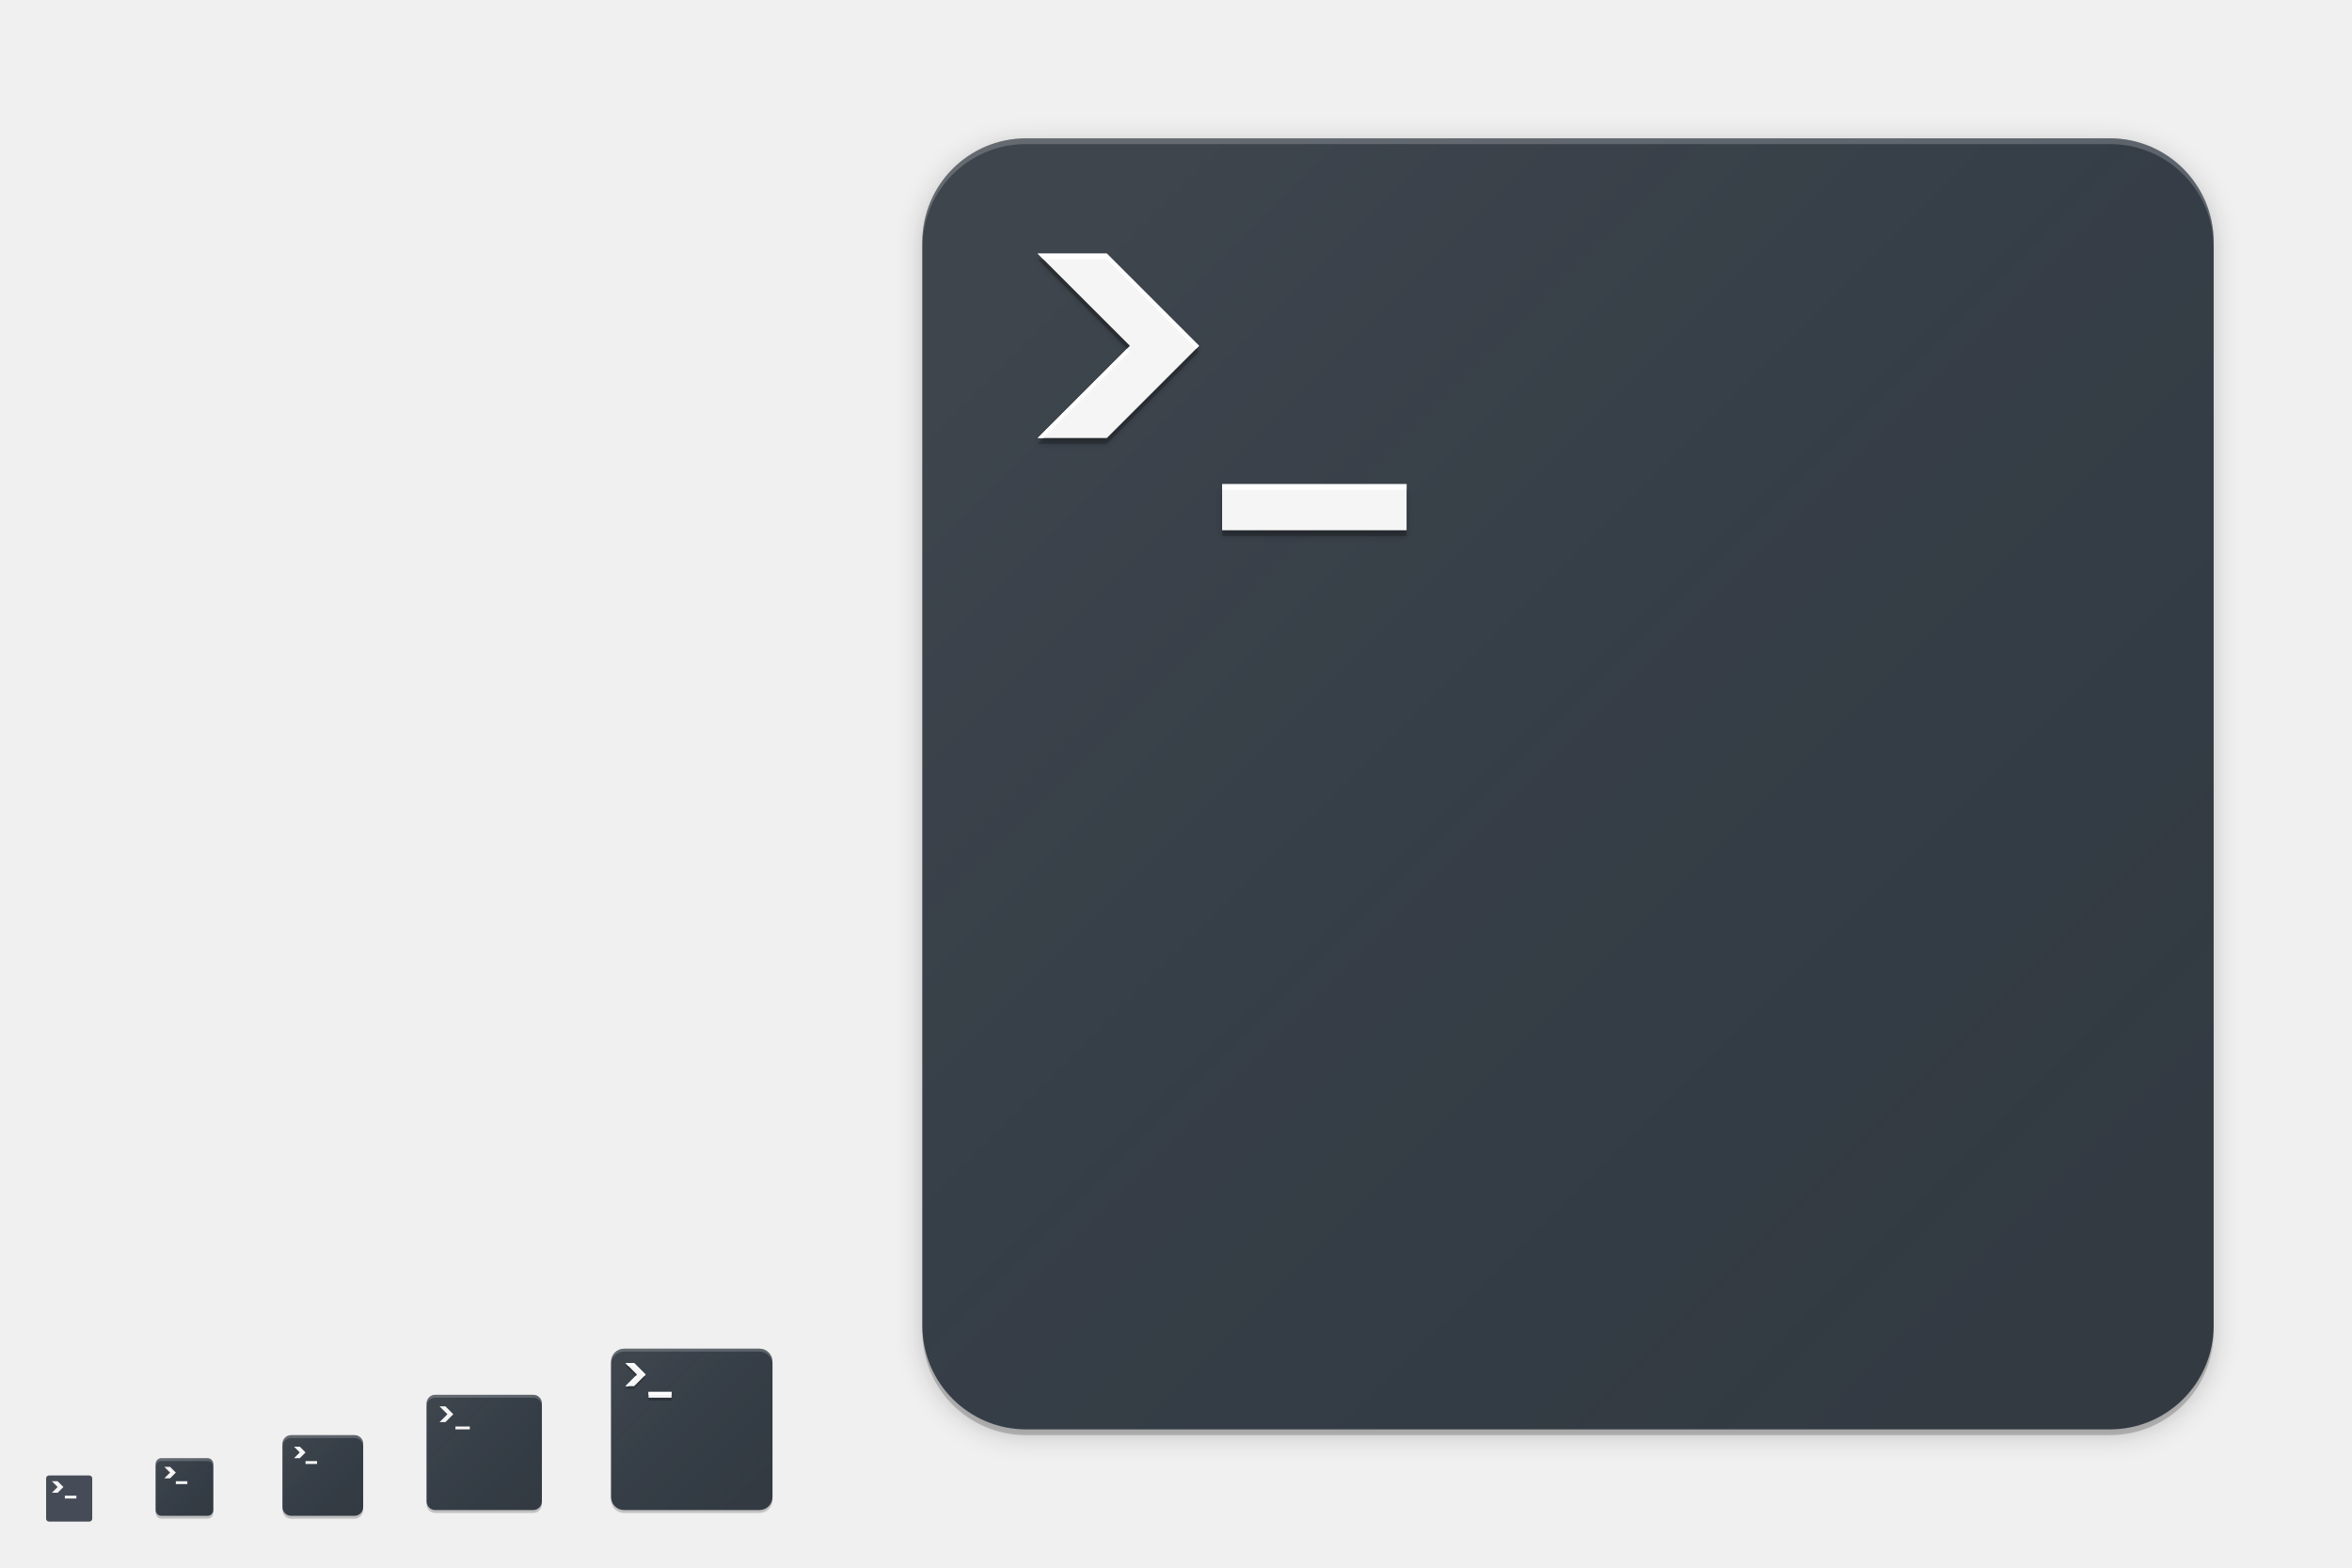
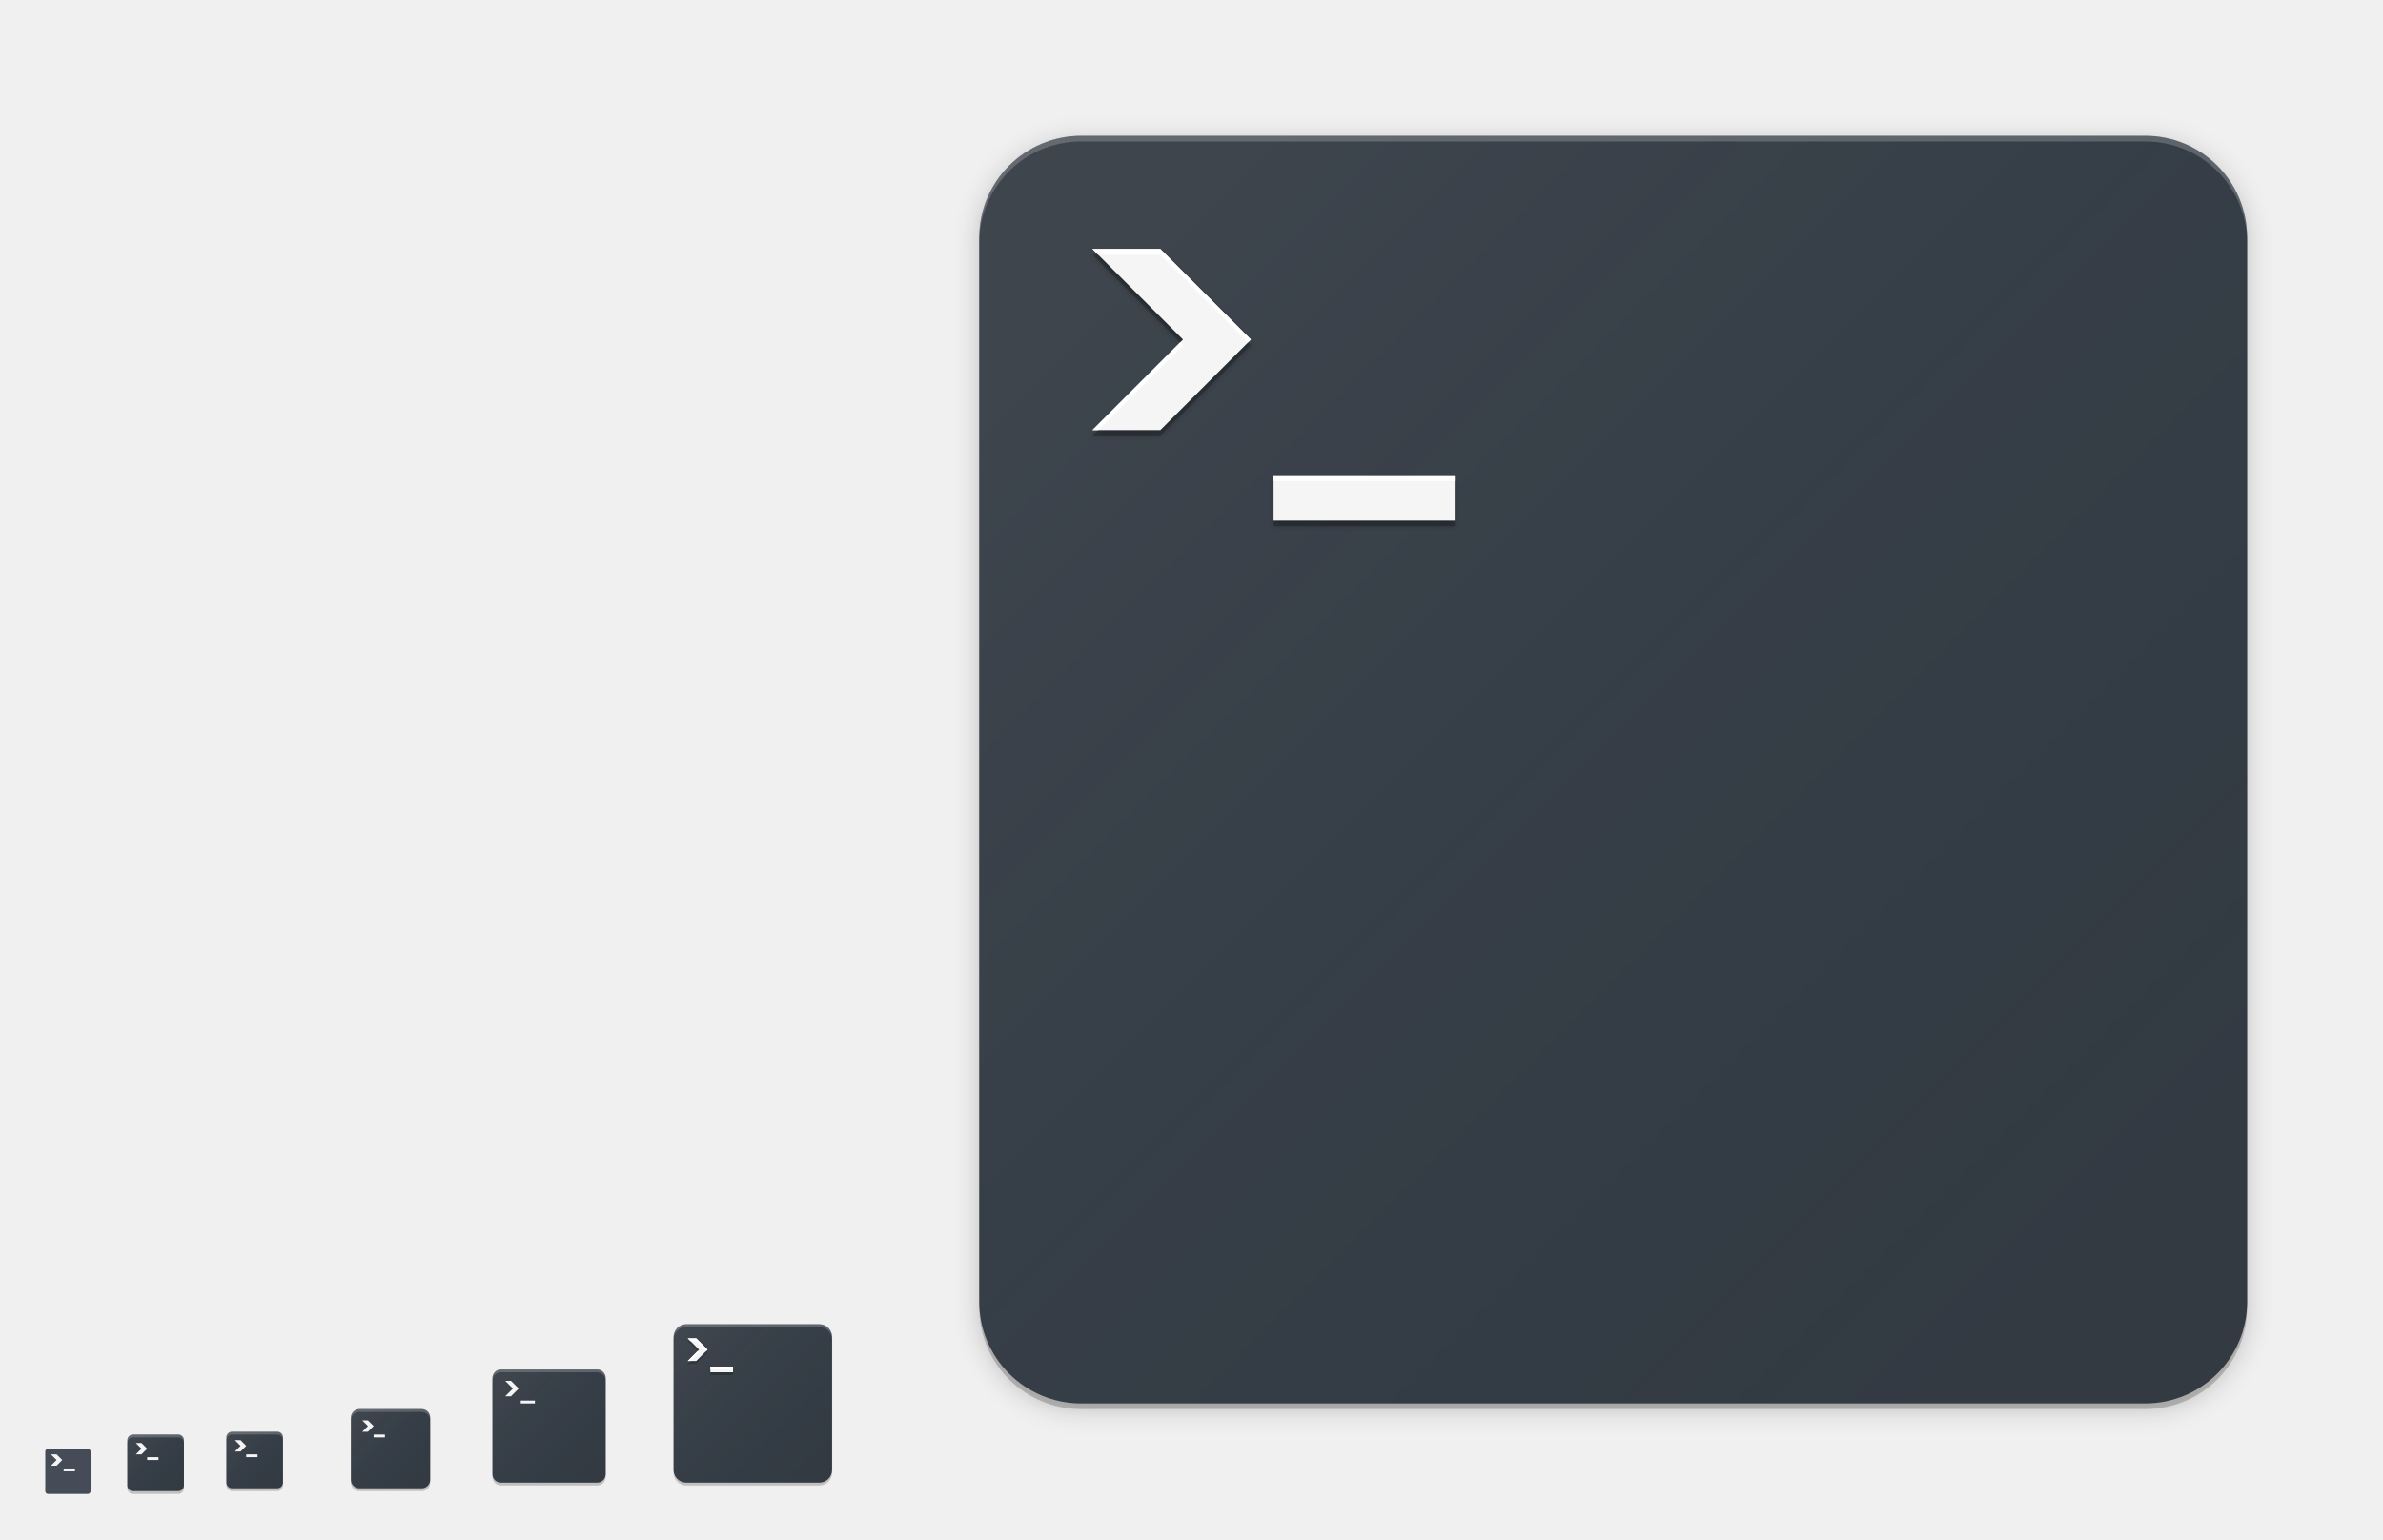
- <svg xmlns="http://www.w3.org/2000/svg" xmlns:xlink="http://www.w3.org/1999/xlink" width="816" height="544" viewBox="0 0 816 544" version="1.1" id="svg1087">
+ <svg xmlns="http://www.w3.org/2000/svg" xmlns:xlink="http://www.w3.org/1999/xlink" width="842" height="544" viewBox="0 0 842 544" version="1.1" id="svg1087">
  <defs id="defs1081">
    <linearGradient id="linearGradient4540">
      <stop id="stop4536" offset="0" style="stop-color:#ffffff;stop-opacity:0.055" />
      <stop id="stop4538" offset="1" style="stop-color:#177ed5;stop-opacity:0;" />
    </linearGradient>
    <linearGradient id="linearGradient4534">
      <stop id="stop4530" offset="0" style="stop-color:#ffffff;stop-opacity:0.055" />
      <stop id="stop4532" offset="1" style="stop-color:#177ed5;stop-opacity:0;" />
    </linearGradient>
    <filter style="color-interpolation-filters:sRGB" id="filter5087" x="-0.048" width="1.096" y="-0.048" height="1.096">
      <feGaussianBlur stdDeviation="0.8" id="feGaussianBlur5089" />
    </filter>
-     <linearGradient xlink:href="#linearGradient4534" id="linearGradient4347" gradientUnits="userSpaceOnUse" gradientTransform="matrix(0.4782584,0,0,0.4782607,52.5218,24.1749)" x1="7" y1="1011.362" x2="41" y2="1045.362" />
+     <linearGradient xlink:href="#linearGradient4534" id="linearGradient4347" gradientUnits="userSpaceOnUse" gradientTransform="matrix(0.4782584,0,0,0.4782607,78.5218,24.1749)" x1="7" y1="1011.362" x2="41" y2="1045.362" />
    <linearGradient id="linearGradient4165">
      <stop style="stop-color:#ffffff;stop-opacity:0.055" offset="0" id="stop4167" />
      <stop style="stop-color:#177ed5;stop-opacity:0;" offset="1" id="stop4169" />
    </linearGradient>
-     <linearGradient xlink:href="#linearGradient4540" id="linearGradient4435" gradientUnits="userSpaceOnUse" gradientTransform="matrix(0.6521704,0,0,0.6521733,96.3479,-158.6702)" x1="7" y1="1011.362" x2="41" y2="1045.362" />
-     <linearGradient xlink:href="#linearGradient4165" id="linearGradient4171-1-0" x1="7" y1="1011.362" x2="41" y2="1045.362" gradientUnits="userSpaceOnUse" gradientTransform="matrix(0.9565217,0,0,0.9565217,145.0435,-479.6505)" />
-     <linearGradient xlink:href="#linearGradient4165-3" id="linearGradient4449-0" gradientUnits="userSpaceOnUse" gradientTransform="matrix(10.43473,0,0,10.43477,293.5652,-10458.721)" x1="7" y1="1011.362" x2="41" y2="1045.362" />
+     <linearGradient xlink:href="#linearGradient4540" id="linearGradient4435" gradientUnits="userSpaceOnUse" gradientTransform="matrix(0.6521704,0,0,0.6521733,122.3479,-158.6702)" x1="7" y1="1011.362" x2="41" y2="1045.362" />
+     <linearGradient xlink:href="#linearGradient4165" id="linearGradient4171-1-0" x1="7" y1="1011.362" x2="41" y2="1045.362" gradientUnits="userSpaceOnUse" gradientTransform="matrix(0.9565217,0,0,0.9565217,171.0435,-479.6505)" />
+     <linearGradient xlink:href="#linearGradient4165-3" id="linearGradient4449-0" gradientUnits="userSpaceOnUse" gradientTransform="matrix(10.43473,0,0,10.43477,319.5652,-10458.721)" x1="7" y1="1011.362" x2="41" y2="1045.362" />
    <linearGradient id="linearGradient4165-3">
      <stop style="stop-color:#ffffff;stop-opacity:0.055" offset="0" id="stop4167-6" />
      <stop style="stop-color:#177ed5;stop-opacity:0;" offset="1" id="stop4169-7" />
    </linearGradient>
-     <linearGradient xlink:href="#linearGradient4165-3" id="linearGradient4535" gradientUnits="userSpaceOnUse" gradientTransform="matrix(1.304341,0,0,1.304347,208.6957,-845.3401)" x1="7" y1="1011.362" x2="41" y2="1045.362" />
+     <linearGradient xlink:href="#linearGradient4165-3" id="linearGradient4535" gradientUnits="userSpaceOnUse" gradientTransform="matrix(1.304341,0,0,1.304347,234.6957,-845.3401)" x1="7" y1="1011.362" x2="41" y2="1045.362" />
    <filter style="color-interpolation-filters:sRGB" id="filter4553" x="-0.012" width="1.024" y="-0.012" height="1.024">
      <feGaussianBlur stdDeviation="0.2" id="feGaussianBlur4555" />
    </filter>
    <filter style="color-interpolation-filters:sRGB" id="filter4559" x="-0.012" width="1.024" y="-0.012" height="1.024">
      <feGaussianBlur stdDeviation="0.28" id="feGaussianBlur4561" />
    </filter>
    <filter style="color-interpolation-filters:sRGB" id="filter4573" x="-0.024" width="1.048" y="-0.024" height="1.048">
      <feGaussianBlur stdDeviation="4.48" id="feGaussianBlur4575" />
    </filter>
    <filter style="color-interpolation-filters:sRGB" id="filter4714" x="-0.021" width="1.042" y="-0.028" height="1.056">
      <feGaussianBlur stdDeviation="1.12" id="feGaussianBlur4716" />
    </filter>
+     <linearGradient xlink:href="#linearGradient4534" id="linearGradient4572" gradientUnits="userSpaceOnUse" gradientTransform="matrix(0.4782584,0,0,0.4782607,43.5218,25.1749)" x1="7" y1="1011.362" x2="41" y2="1045.362" />
  </defs>
  <g id="layer1" transform="translate(0,-153.0667)" style="display:none">
-     <rect style="display:inline;overflow:visible;visibility:visible;fill:#fefefe;fill-opacity:1;fill-rule:nonzero;stroke:none;stroke-width:2;marker:none;enable-background:accumulate" id="rect3951" width="512" height="512" x="-800" y="169.067" transform="scale(-1,1)" />
+     <rect style="display:inline;overflow:visible;visibility:visible;fill:#fefefe;fill-opacity:1;fill-rule:nonzero;stroke:none;stroke-width:2;marker:none;enable-background:accumulate" id="rect3951" width="512" height="512" x="-826" y="169.067" transform="scale(-1,1)" />
    <text y="733.323" xml:space="preserve" x="15.007" style="font-style:normal;font-variant:normal;font-weight:normal;font-stretch:normal;line-height:0%;font-family:'DejaVu Sans';-inkscape-font-specification:'DejaVu Sans';display:inline;fill:#000000;fill-opacity:1;stroke:none;enable-background:new" id="context">
      <tspan style="font-style:normal;font-variant:normal;font-weight:normal;font-stretch:normal;font-size:18px;line-height:1.25;font-family:'DejaVu Sans';-inkscape-font-specification:'DejaVu Sans'" y="733.323" x="15.007" id="tspan3933">apps</tspan>
    </text>
    <text y="733.323" xml:space="preserve" x="142.488" style="font-style:normal;font-variant:normal;font-weight:bold;font-stretch:normal;line-height:0%;font-family:'DejaVu Sans';-inkscape-font-specification:'DejaVu Sans Bold';text-align:start;writing-mode:lr-tb;text-anchor:start;display:inline;fill:#000000;fill-opacity:1;stroke:none;enable-background:new" id="icon-name">
      <tspan style="font-style:normal;font-variant:normal;font-weight:bold;font-stretch:normal;font-size:18px;line-height:1.25;font-family:'DejaVu Sans';-inkscape-font-specification:'DejaVu Sans Bold'" y="733.323" x="142.488" id="tspan3937">utilities-terminal</tspan>
    </text>
    <rect style="display:inline;overflow:visible;visibility:visible;fill:#fefefe;fill-opacity:1;fill-rule:nonzero;stroke:none;stroke-width:2;marker:none;enable-background:accumulate" id="rect16x16" width="16" height="16" x="-32" y="665.067" transform="scale(-1,1)" />
-     <rect style="display:inline;overflow:visible;visibility:visible;fill:#fefefe;fill-opacity:1;fill-rule:nonzero;stroke:none;stroke-width:2;marker:none;enable-background:accumulate" id="rect24x24" width="24" height="24" x="-76" y="657.067" transform="scale(-1,1)" />
-     <rect style="display:inline;overflow:visible;visibility:visible;fill:#fefefe;fill-opacity:1;fill-rule:nonzero;stroke:none;stroke-width:2;marker:none;enable-background:accumulate" id="rect32x32" width="32" height="32" x="-128" y="649.067" transform="scale(-1,1)" />
-     <rect y="633.067" x="-192" height="48" width="48" id="rect48x48" style="display:inline;overflow:visible;visibility:visible;fill:#fefefe;fill-opacity:1;fill-rule:nonzero;stroke:none;stroke-width:2;marker:none;enable-background:accumulate" transform="scale(-1,1)" />
-     <rect transform="scale(-1,1)" y="617.067" x="-272" height="64" width="64" id="rect4524" style="display:inline;overflow:visible;visibility:visible;fill:#fefefe;fill-opacity:1;fill-rule:nonzero;stroke:none;stroke-width:0.25;marker:none;enable-background:accumulate" />
+     <rect style="display:inline;overflow:visible;visibility:visible;fill:#fefefe;fill-opacity:1;fill-rule:nonzero;stroke:none;stroke-width:2;marker:none;enable-background:accumulate" id="rect24x24" width="24" height="24" x="-102" y="657.067" transform="scale(-1,1)" />
+     <rect style="display:inline;overflow:visible;visibility:visible;fill:#fefefe;fill-opacity:1;fill-rule:nonzero;stroke:none;stroke-width:2;marker:none;enable-background:accumulate" id="rect32x32" width="32" height="32" x="-154" y="649.067" transform="scale(-1,1)" />
+     <rect y="633.067" x="-218" height="48" width="48" id="rect48x48" style="display:inline;overflow:visible;visibility:visible;fill:#fefefe;fill-opacity:1;fill-rule:nonzero;stroke:none;stroke-width:2;marker:none;enable-background:accumulate" transform="scale(-1,1)" />
+     <rect transform="scale(-1,1)" y="617.067" x="-298" height="64" width="64" id="rect4524" style="display:inline;overflow:visible;visibility:visible;fill:#fefefe;fill-opacity:1;fill-rule:nonzero;stroke:none;stroke-width:0.25;marker:none;enable-background:accumulate" />
+     <rect transform="scale(-1,1)" y="659.067" x="-66" height="22" width="22" id="rect4560" style="display:inline;overflow:visible;visibility:visible;fill:#fefefe;fill-opacity:1;fill-rule:nonzero;stroke:none;stroke-width:1.833;marker:none;enable-background:accumulate" />
  </g>
  <g id="layer2" style="display:inline">
-     <path id="path4551" d="m 151,485 c -1.662,0 -3,1.338 -3,3 v 7.92 18.191 V 522 c 0,1.662 1.338,3 3,3 h 7.92 18.18 H 185 c 1.662,0 3,-1.338 3,-3 V 514.078 495.893 488 c 0,-1.662 -1.338,-3 -3,-3 h -7.92 -18.18 z" style="display:inline;fill:#000000;fill-opacity:0.2;stroke:none;stroke-width:2;stroke-linecap:round;stroke-linejoin:round;stroke-miterlimit:4;stroke-dasharray:none;stroke-opacity:1;enable-background:new;filter:url(#filter4553)" />
-     <path id="path5069" d="m 143,485 c -1.665,0 -3,1.291 -3,3 v 17 17 c 0,1.862 1.342,3 3,3 h 17 17 c 1.738,0 3,-1.277 3,-3 v -17 -17 c 0,-1.694 -1.291,-3 -3,-3 h -17 z" style="display:inline;fill:none;fill-opacity:0.5;stroke:none;stroke-width:2;stroke-linecap:round;stroke-linejoin:round;stroke-miterlimit:4;stroke-dasharray:none;stroke-opacity:1;filter:url(#filter5087);enable-background:new" />
-     <path style="display:inline;fill:none;fill-opacity:0.5;stroke:none;stroke-width:2;stroke-linecap:round;stroke-linejoin:round;stroke-miterlimit:4;stroke-dasharray:none;stroke-opacity:1;filter:url(#filter5087);enable-background:new" d="m 143,485 c -1.665,0 -3,1.291 -3,3 v 17 17 c 0,1.862 1.342,3 3,3 h 17 17 c 1.738,0 3,-1.277 3,-3 v -17 -17 c 0,-1.694 -1.291,-3 -3,-3 h -17 z" id="path4506" />
-     <path id="path4543" d="m 56,507 c -1.108,0 -2,0.892 -2,2 v 3.461 9.094 V 525 c 0,1.108 0.892,2 2,2 H 59.461 68.551 72 c 1.108,0 2,-0.892 2,-2 V 521.539 512.445 509 c 0,-1.108 -0.892,-2 -2,-2 h -3.461 -9.09 z" style="display:inline;fill:#000000;fill-opacity:0.2;stroke:none;stroke-width:2;stroke-linecap:round;stroke-linejoin:round;stroke-miterlimit:4;stroke-dasharray:none;stroke-opacity:1;enable-background:new" />
-     <rect ry="2" rx="2" y="-74" x="-526" height="20" width="20" id="rect4243" style="display:inline;fill:#333a42;fill-opacity:1;stroke:none;enable-background:new" transform="matrix(0,-1,-1,0,0,0)" />
-     <rect transform="matrix(0,-1,-1,0,0,0)" style="display:inline;fill:#333a42;fill-opacity:1;stroke:none;enable-background:new" id="rect4203" width="40" height="40" x="-524" y="-188" rx="3" ry="3" />
-     <path id="path4547" d="m 101,499 c -1.662,0 -3,1.338 -3,3 v 5.662 10.676 V 524 c 0,1.662 1.338,3 3,3 h 5.688 10.648 H 123 c 1.662,0 3,-1.338 3,-3 V 518.338 507.666 502 c 0,-1.662 -1.338,-3 -3,-3 h -5.688 -10.648 z" style="display:inline;fill:#000000;fill-opacity:0.2;stroke:none;stroke-width:2;stroke-linecap:round;stroke-linejoin:round;stroke-miterlimit:4;stroke-dasharray:none;stroke-opacity:1;enable-background:new" />
-     <rect transform="matrix(0,-1,-1,0,0,0)" style="display:inline;fill:#333a42;fill-opacity:1;stroke:none;enable-background:new" id="rect4255" width="28" height="28" x="-526" y="-126" rx="3" ry="3" />
+     <path id="path4551" d="m 177,485 c -1.662,0 -3,1.338 -3,3 v 7.92 18.191 V 522 c 0,1.662 1.338,3 3,3 h 7.92 18.18 H 211 c 1.662,0 3,-1.338 3,-3 V 514.078 495.893 488 c 0,-1.662 -1.338,-3 -3,-3 h -7.92 -18.18 z" style="display:inline;fill:#000000;fill-opacity:0.2;stroke:none;stroke-width:2;stroke-linecap:round;stroke-linejoin:round;stroke-miterlimit:4;stroke-dasharray:none;stroke-opacity:1;filter:url(#filter4553);enable-background:new" />
+     <path id="path5069" d="m 169,485 c -1.665,0 -3,1.291 -3,3 v 17 17 c 0,1.862 1.342,3 3,3 h 17 17 c 1.738,0 3,-1.277 3,-3 v -17 -17 c 0,-1.694 -1.291,-3 -3,-3 h -17 z" style="display:inline;fill:none;fill-opacity:0.5;stroke:none;stroke-width:2;stroke-linecap:round;stroke-linejoin:round;stroke-miterlimit:4;stroke-dasharray:none;stroke-opacity:1;filter:url(#filter5087);enable-background:new" />
+     <path style="display:inline;fill:none;fill-opacity:0.5;stroke:none;stroke-width:2;stroke-linecap:round;stroke-linejoin:round;stroke-miterlimit:4;stroke-dasharray:none;stroke-opacity:1;filter:url(#filter5087);enable-background:new" d="m 169,485 c -1.665,0 -3,1.291 -3,3 v 17 17 c 0,1.862 1.342,3 3,3 h 17 17 c 1.738,0 3,-1.277 3,-3 v -17 -17 c 0,-1.694 -1.291,-3 -3,-3 h -17 z" id="path4506" />
+     <path id="path4543" d="m 82,507 c -1.108,0 -2,0.892 -2,2 v 3.461 9.094 V 525 c 0,1.108 0.892,2 2,2 H 85.461 94.551 98 c 1.108,0 2,-0.892 2,-2 V 521.539 512.445 509 c 0,-1.108 -0.892,-2 -2,-2 h -3.461 -9.09 z" style="display:inline;fill:#000000;fill-opacity:0.2;stroke:none;stroke-width:2;stroke-linecap:round;stroke-linejoin:round;stroke-miterlimit:4;stroke-dasharray:none;stroke-opacity:1;enable-background:new" />
+     <rect ry="2" rx="2" y="-100" x="-526" height="20" width="20" id="rect4243" style="display:inline;fill:#333a42;fill-opacity:1;stroke:none;enable-background:new" transform="matrix(0,-1,-1,0,0,0)" />
+     <rect transform="matrix(0,-1,-1,0,0,0)" style="display:inline;fill:#333a42;fill-opacity:1;stroke:none;enable-background:new" id="rect4203" width="40" height="40" x="-524" y="-214" rx="3" ry="3" />
+     <path id="path4547" d="m 127,499 c -1.662,0 -3,1.338 -3,3 v 5.662 10.676 V 524 c 0,1.662 1.338,3 3,3 h 5.688 10.648 H 149 c 1.662,0 3,-1.338 3,-3 V 518.338 507.666 502 c 0,-1.662 -1.338,-3 -3,-3 h -5.688 -10.648 z" style="display:inline;fill:#000000;fill-opacity:0.2;stroke:none;stroke-width:2;stroke-linecap:round;stroke-linejoin:round;stroke-miterlimit:4;stroke-dasharray:none;stroke-opacity:1;enable-background:new" />
+     <rect transform="matrix(0,-1,-1,0,0,0)" style="display:inline;fill:#333a42;fill-opacity:1;stroke:none;enable-background:new" id="rect4255" width="28" height="28" x="-526" y="-152" rx="3" ry="3" />
    <rect style="opacity:0.97;fill:#404752;fill-opacity:1;stroke:none;stroke-opacity:0.2" id="rect4559" width="16" height="16" x="16" y="512" rx="1" ry="1" />
-     <path style="display:inline;fill:#000000;fill-opacity:0.2;stroke:none;stroke-width:16;stroke-linecap:round;stroke-linejoin:round;stroke-miterlimit:4;stroke-dasharray:none;stroke-opacity:1;enable-background:new;filter:url(#filter4573)" d="m 356,50 c -19.944,0 -36,16.056 -36,36 V 188.592 359.377 462 c 0,19.944 16.056,36 36,36 H 458.982 629.365 732 c 19.944,0 36,-16.056 36,-36 V 359.396 188.654 86 C 768,66.056 751.944,50 732,50 H 629.006 458.625 Z" id="path4567" />
-     <path id="path4563" d="m 356,50 c -19.944,0 -36,16.056 -36,36 V 188.592 359.377 462 c 0,19.944 16.056,36 36,36 H 458.982 629.365 732 c 19.944,0 36,-16.056 36,-36 V 359.396 188.654 86 C 768,66.056 751.944,50 732,50 H 629.006 458.625 Z" style="display:inline;fill:#000000;fill-opacity:0.2;stroke:none;stroke-width:16;stroke-linecap:round;stroke-linejoin:round;stroke-miterlimit:4;stroke-dasharray:none;stroke-opacity:1;enable-background:new" />
-     <rect ry="36" rx="36" y="-768" x="-496" height="448" width="448" id="rect4229" style="display:inline;fill:#333a42;fill-opacity:1;stroke:none;enable-background:new" transform="matrix(0,-1,-1,0,0,0)" />
-     <path id="path4507" d="m 320,86 v -2 c 0,-19.944 16.056,-36 36,-36 h 376 c 19.944,0 36,16.056 36,36 v 2 C 768,66.056 751.944,50 732,50 H 356 c -19.944,0 -36,16.056 -36,36 z" style="display:inline;fill:#ffffff;fill-opacity:0.2;stroke:none;enable-background:new" />
-     <path id="path4514" d="m 148,488 v -1 c 0,-1.662 1.338,-3 3,-3 h 34 c 1.662,0 3,1.338 3,3 v 1 c 0,-1.662 -1.338,-3 -3,-3 h -34 c -1.662,0 -3,1.338 -3,3 z" style="display:inline;fill:#ffffff;fill-opacity:0.2;stroke:none;enable-background:new" />
-     <path id="path4521" d="m 98,502 v -1 c 0,-1.662 1.338,-3 3,-3 h 22 c 1.662,0 3,1.338 3,3 v 1 c 0,-1.662 -1.338,-3 -3,-3 h -22 c -1.662,0 -3,1.338 -3,3 z" style="display:inline;fill:#fafafa;fill-opacity:0.2;stroke:none;enable-background:new" />
-     <path id="path4528" d="m 54,509 v -1 c 0,-1.108 0.892,-2 2,-2 h 16 c 1.108,0 2,0.892 2,2 v 1 c 0,-1.108 -0.892,-2 -2,-2 H 56 c -1.108,0 -2,0.892 -2,2 z" style="display:inline;fill:#ffffff;fill-opacity:0.2;stroke:none;enable-background:new" />
-     <path style="display:inline;fill:url(#linearGradient4171-1-0);fill-opacity:1;stroke:none;stroke-width:2;stroke-linecap:round;stroke-linejoin:round;stroke-miterlimit:4;stroke-dasharray:none;stroke-opacity:1;enable-background:new" d="m 151,484 c -1.662,0 -3,1.338 -3,3 v 7.92 18.191 V 521 c 0,1.662 1.338,3 3,3 h 7.92 18.18 H 185 c 1.662,0 3,-1.338 3,-3 V 513.078 494.893 487 c 0,-1.662 -1.338,-3 -3,-3 h -7.92 -18.18 z" id="circle4163-3-4" />
-     <path style="display:inline;fill:url(#linearGradient4347);fill-opacity:1;stroke:none;stroke-width:2;stroke-linecap:round;stroke-linejoin:round;stroke-miterlimit:4;stroke-dasharray:none;stroke-opacity:1;enable-background:new" d="m 56,506 c -1.108,0 -2,0.892 -2,2 v 3.461 9.094 V 524 c 0,1.108 0.892,2 2,2 H 59.461 68.551 72 c 1.108,0 2,-0.892 2,-2 V 520.539 511.445 508 c 0,-1.108 -0.892,-2 -2,-2 h -3.461 -9.09 z" id="path4345" />
-     <path style="display:inline;fill:url(#linearGradient4435);fill-opacity:1;stroke:none;stroke-width:2;stroke-linecap:round;stroke-linejoin:round;stroke-miterlimit:4;stroke-dasharray:none;stroke-opacity:1;enable-background:new" d="m 101,498 c -1.662,0 -3,1.338 -3,3 v 5.662 10.676 V 523 c 0,1.662 1.338,3 3,3 h 5.688 10.648 H 123 c 1.662,0 3,-1.338 3,-3 V 517.338 506.666 501 c 0,-1.662 -1.338,-3 -3,-3 h -5.688 -10.648 z" id="path4433" />
-     <path style="display:inline;fill:url(#linearGradient4449-0);fill-opacity:1;stroke:none;stroke-width:16;stroke-linecap:round;stroke-linejoin:round;stroke-miterlimit:4;stroke-dasharray:none;stroke-opacity:1;enable-background:new" d="m 356,48 c -19.944,0 -36,16.056 -36,36 V 186.592 357.377 460 c 0,19.944 16.056,36 36,36 H 458.982 629.365 732 c 19.944,0 36,-16.056 36,-36 V 357.396 186.654 84 C 768,64.056 751.944,48 732,48 H 629.006 458.625 Z" id="path4447" />
-     <path style="display:inline;fill:#000000;fill-opacity:0.2;stroke:none;stroke-width:2;stroke-linecap:round;stroke-linejoin:round;stroke-miterlimit:4;stroke-dasharray:none;stroke-opacity:1;enable-background:new;filter:url(#filter4559)" d="m 216.5,469 c -2.493,0 -4.5,2.007 -4.5,4.5 V 486.324 507.672 520.5 c 0,2.493 2.007,4.5 4.5,4.5 H 229.373 250.671 263.5 c 2.493,0 4.5,-2.007 4.5,-4.5 V 507.675 486.332 473.5 c 0,-2.493 -2.007,-4.5 -4.5,-4.5 h -12.874 -21.298 z" id="path4557" />
-     <rect transform="matrix(0,-1,-1,0,0,0)" style="display:inline;fill:#333a42;fill-opacity:1;stroke:none;stroke-width:0.125;enable-background:new" id="rect4526" width="56" height="56" x="-524" y="-268" rx="4.5" ry="4.5" />
-     <path style="display:inline;fill:#ffffff;fill-opacity:0.2;stroke:none;stroke-width:0.125;enable-background:new" d="M 216.5 468 C 214.007 468 212 470.007 212 472.5 L 212 473.5 C 212 471.007 214.007 469 216.5 469 L 263.5 469 C 265.993 469 268 471.007 268 473.5 L 268 472.5 C 268 470.007 265.993 468 263.5 468 L 216.5 468 z " id="rect4537" />
-     <path id="path4533" d="m 216.5,468 c -2.493,0 -4.5,2.007 -4.5,4.5 V 485.324 506.672 519.5 c 0,2.493 2.007,4.5 4.5,4.5 H 229.373 250.671 263.5 c 2.493,0 4.5,-2.007 4.5,-4.5 V 506.675 485.332 472.5 c 0,-2.493 -2.007,-4.5 -4.5,-4.5 h -12.874 -21.298 z" style="display:inline;fill:url(#linearGradient4535);fill-opacity:1;stroke:none;stroke-width:2;stroke-linecap:round;stroke-linejoin:round;stroke-miterlimit:4;stroke-dasharray:none;stroke-opacity:1;enable-background:new" />
+     <path style="display:inline;fill:#000000;fill-opacity:0.2;stroke:none;stroke-width:16;stroke-linecap:round;stroke-linejoin:round;stroke-miterlimit:4;stroke-dasharray:none;stroke-opacity:1;filter:url(#filter4573);enable-background:new" d="m 382,50 c -19.944,0 -36,16.056 -36,36 V 188.592 359.377 462 c 0,19.944 16.056,36 36,36 H 484.982 655.365 758 c 19.944,0 36,-16.056 36,-36 V 359.396 188.654 86 C 794,66.056 777.944,50 758,50 H 655.006 484.625 Z" id="path4567" />
+     <path id="path4563" d="m 382,50 c -19.944,0 -36,16.056 -36,36 V 188.592 359.377 462 c 0,19.944 16.056,36 36,36 H 484.982 655.365 758 c 19.944,0 36,-16.056 36,-36 V 359.396 188.654 86 C 794,66.056 777.944,50 758,50 H 655.006 484.625 Z" style="display:inline;fill:#000000;fill-opacity:0.2;stroke:none;stroke-width:16;stroke-linecap:round;stroke-linejoin:round;stroke-miterlimit:4;stroke-dasharray:none;stroke-opacity:1;enable-background:new" />
+     <rect ry="36" rx="36" y="-794" x="-496" height="448" width="448" id="rect4229" style="display:inline;fill:#333a42;fill-opacity:1;stroke:none;enable-background:new" transform="matrix(0,-1,-1,0,0,0)" />
+     <path id="path4507" d="m 346,86 v -2 c 0,-19.944 16.056,-36 36,-36 h 376 c 19.944,0 36,16.056 36,36 v 2 C 794,66.056 777.944,50 758,50 H 382 c -19.944,0 -36,16.056 -36,36 z" style="display:inline;fill:#ffffff;fill-opacity:0.2;stroke:none;enable-background:new" />
+     <path id="path4514" d="m 174,488 v -1 c 0,-1.662 1.338,-3 3,-3 h 34 c 1.662,0 3,1.338 3,3 v 1 c 0,-1.662 -1.338,-3 -3,-3 h -34 c -1.662,0 -3,1.338 -3,3 z" style="display:inline;fill:#ffffff;fill-opacity:0.2;stroke:none;enable-background:new" />
+     <path id="path4521" d="m 124,502 v -1 c 0,-1.662 1.338,-3 3,-3 h 22 c 1.662,0 3,1.338 3,3 v 1 c 0,-1.662 -1.338,-3 -3,-3 h -22 c -1.662,0 -3,1.338 -3,3 z" style="display:inline;fill:#fafafa;fill-opacity:0.2;stroke:none;enable-background:new" />
+     <path id="path4528" d="m 80,509 v -1 c 0,-1.108 0.892,-2 2,-2 h 16 c 1.108,0 2,0.892 2,2 v 1 c 0,-1.108 -0.892,-2 -2,-2 H 82 c -1.108,0 -2,0.892 -2,2 z" style="display:inline;fill:#ffffff;fill-opacity:0.2;stroke:none;enable-background:new" />
+     <path style="display:inline;fill:url(#linearGradient4171-1-0);fill-opacity:1;stroke:none;stroke-width:2;stroke-linecap:round;stroke-linejoin:round;stroke-miterlimit:4;stroke-dasharray:none;stroke-opacity:1;enable-background:new" d="m 177,484 c -1.662,0 -3,1.338 -3,3 v 7.92 18.191 V 521 c 0,1.662 1.338,3 3,3 h 7.92 18.18 H 211 c 1.662,0 3,-1.338 3,-3 V 513.078 494.893 487 c 0,-1.662 -1.338,-3 -3,-3 h -7.92 -18.18 z" id="circle4163-3-4" />
+     <path style="display:inline;fill:url(#linearGradient4347);fill-opacity:1;stroke:none;stroke-width:2;stroke-linecap:round;stroke-linejoin:round;stroke-miterlimit:4;stroke-dasharray:none;stroke-opacity:1;enable-background:new" d="m 82,506 c -1.108,0 -2,0.892 -2,2 v 3.461 9.094 V 524 c 0,1.108 0.892,2 2,2 H 85.461 94.551 98 c 1.108,0 2,-0.892 2,-2 V 520.539 511.445 508 c 0,-1.108 -0.892,-2 -2,-2 h -3.461 -9.09 z" id="path4345" />
+     <path style="display:inline;fill:url(#linearGradient4435);fill-opacity:1;stroke:none;stroke-width:2;stroke-linecap:round;stroke-linejoin:round;stroke-miterlimit:4;stroke-dasharray:none;stroke-opacity:1;enable-background:new" d="m 127,498 c -1.662,0 -3,1.338 -3,3 v 5.662 10.676 V 523 c 0,1.662 1.338,3 3,3 h 5.688 10.648 H 149 c 1.662,0 3,-1.338 3,-3 V 517.338 506.666 501 c 0,-1.662 -1.338,-3 -3,-3 h -5.688 -10.648 z" id="path4433" />
+     <path style="display:inline;fill:url(#linearGradient4449-0);fill-opacity:1;stroke:none;stroke-width:16;stroke-linecap:round;stroke-linejoin:round;stroke-miterlimit:4;stroke-dasharray:none;stroke-opacity:1;enable-background:new" d="m 382,48 c -19.944,0 -36,16.056 -36,36 V 186.592 357.377 460 c 0,19.944 16.056,36 36,36 H 484.982 655.365 758 c 19.944,0 36,-16.056 36,-36 V 357.396 186.654 84 C 794,64.056 777.944,48 758,48 H 655.006 484.625 Z" id="path4447" />
+     <path style="display:inline;fill:#000000;fill-opacity:0.2;stroke:none;stroke-width:2;stroke-linecap:round;stroke-linejoin:round;stroke-miterlimit:4;stroke-dasharray:none;stroke-opacity:1;filter:url(#filter4559);enable-background:new" d="m 242.5,469 c -2.493,0 -4.5,2.007 -4.5,4.5 V 486.324 507.672 520.5 c 0,2.493 2.007,4.5 4.5,4.5 H 255.373 276.671 289.5 c 2.493,0 4.5,-2.007 4.5,-4.5 V 507.675 486.332 473.5 c 0,-2.493 -2.007,-4.5 -4.5,-4.5 h -12.874 -21.298 z" id="path4557" />
+     <rect transform="matrix(0,-1,-1,0,0,0)" style="display:inline;fill:#333a42;fill-opacity:1;stroke:none;stroke-width:0.125;enable-background:new" id="rect4526" width="56" height="56" x="-524" y="-294" rx="4.5" ry="4.5" />
+     <path style="display:inline;fill:#ffffff;fill-opacity:0.2;stroke:none;stroke-width:0.125;enable-background:new" d="m 242.5,468 c -2.493,0 -4.5,2.007 -4.5,4.5 v 1 c 0,-2.493 2.007,-4.5 4.5,-4.5 h 47 c 2.493,0 4.5,2.007 4.5,4.5 v -1 c 0,-2.493 -2.007,-4.5 -4.5,-4.5 z" id="rect4537" />
+     <path id="path4533" d="m 242.5,468 c -2.493,0 -4.5,2.007 -4.5,4.5 V 485.324 506.672 519.5 c 0,2.493 2.007,4.5 4.5,4.5 H 255.373 276.671 289.5 c 2.493,0 4.5,-2.007 4.5,-4.5 V 506.675 485.332 472.5 c 0,-2.493 -2.007,-4.5 -4.5,-4.5 h -12.874 -21.298 z" style="display:inline;fill:url(#linearGradient4535);fill-opacity:1;stroke:none;stroke-width:2;stroke-linecap:round;stroke-linejoin:round;stroke-miterlimit:4;stroke-dasharray:none;stroke-opacity:1;enable-background:new" />
    <path style="display:inline;fill:#f5f5f5;fill-opacity:1;stroke:none;stroke-width:2.276;stroke-linecap:round;stroke-linejoin:round;stroke-miterlimit:4;stroke-dasharray:none;stroke-opacity:0.196;enable-background:new" d="m 18,514 2,2 -2,2 h 2 l 2,-2 -2,-2 z" id="path4560" />
    <path style="display:inline;fill:#f5f5f5;fill-opacity:1;stroke:none;stroke-width:2.276;stroke-linecap:round;stroke-linejoin:round;stroke-miterlimit:4;stroke-dasharray:none;stroke-opacity:0.196;enable-background:new" d="m 22.5,519 v 1 h 4 v -1 z" id="rect4321" />
-     <path id="path4674" d="m 57,509 2,2 -2,2 h 2 l 2,-2 -2,-2 z m 4,5 v 1 h 4 v -1 z" style="display:inline;fill:#f5f5f5;fill-opacity:1;stroke:none;stroke-width:2.276;stroke-linecap:round;stroke-linejoin:round;stroke-miterlimit:4;stroke-dasharray:none;stroke-opacity:0.196;enable-background:new" />
-     <path style="display:inline;fill:#f5f5f5;fill-opacity:1;stroke:none;stroke-width:2.276;stroke-linecap:round;stroke-linejoin:round;stroke-miterlimit:4;stroke-dasharray:none;stroke-opacity:0.196;enable-background:new" d="m 102,502 2,2 -2,2 h 2 l 2,-2 -2,-2 z m 4,5 v 1 h 4 v -1 z" id="path4676" />
-     <rect y="495" x="158" height="1" width="5" id="rect4470" style="display:inline;fill:#f5f5f5;fill-opacity:1;stroke:none;stroke-width:2.276;stroke-linecap:round;stroke-linejoin:round;stroke-miterlimit:4;stroke-dasharray:none;stroke-opacity:0.196;enable-background:new" />
-     <path id="path4472" d="m 152.5,493.473 h 2.045 l 2.727,-2.727 -2.727,-2.727 H 152.5 l 2.727,2.727 -2.727,2.727" style="display:inline;fill:#f5f5f5;fill-opacity:1;fill-rule:evenodd;stroke:none;stroke-width:1px;stroke-linecap:butt;stroke-linejoin:miter;stroke-opacity:1;enable-background:new" />
-     <path style="display:inline;fill:#000000;fill-opacity:0.2;stroke:none;stroke-width:2.276;stroke-linecap:round;stroke-linejoin:round;stroke-miterlimit:4;stroke-dasharray:none;stroke-opacity:0.196;enable-background:new" d="m 217,474 4,4 -4,4 h 3 l 4,-4 -4,-4 z m 8,10 v 2 h 8 v -2 z" id="path4971" />
-     <path id="path4968" d="m 217,473 4,4 -4,4 h 3 l 4,-4 -4,-4 z m 8,10 v 2 h 8 v -2 z" style="display:inline;fill:#f5f5f5;fill-opacity:1;stroke:none;stroke-width:2.276;stroke-linecap:round;stroke-linejoin:round;stroke-miterlimit:4;stroke-dasharray:none;stroke-opacity:0.196;enable-background:new" />
-     <path style="display:inline;fill:#ffffff;fill-opacity:1;stroke:none;stroke-width:2.276;stroke-linecap:round;stroke-linejoin:round;stroke-miterlimit:4;stroke-dasharray:none;stroke-opacity:0.196;enable-background:new" d="m 217,473 1,1 h 2 l 3.5,3.5 0.5,-0.5 -4,-4 z m 3.5,4.5 -3.5,3.5 h 1 l 3,-3 z m 4.5,5.5 v 1 h 8 v -1 z" id="rect4921" />
-     <rect y="170" x="424" height="16" width="64" id="rect4925" style="display:inline;fill:#000000;fill-opacity:0.2;stroke:none;stroke-width:18.208;stroke-linecap:round;stroke-linejoin:round;stroke-miterlimit:4;stroke-dasharray:none;stroke-opacity:0.196;enable-background:new" />
-     <path id="path4927" d="m 360,154 h 24 L 416,122 384,90 H 360 L 392,122 360,154" style="display:inline;fill:#000000;fill-opacity:0.2;fill-rule:evenodd;stroke:none;stroke-width:8px;stroke-linecap:butt;stroke-linejoin:miter;stroke-opacity:1;enable-background:new" />
-     <path id="path4708" d="m 360,90 32,32 -32,32 h 24 l 32,-32 -32,-32 z m 64,80 v 16 h 64 v -16 z" style="display:inline;fill:#000000;fill-opacity:0.2;stroke:none;stroke-width:18.208;stroke-linecap:round;stroke-linejoin:round;stroke-miterlimit:4;stroke-dasharray:none;stroke-opacity:0.196;enable-background:new;filter:url(#filter4714)" />
-     <path style="display:inline;fill:#f5f5f5;fill-opacity:1;stroke:none;stroke-width:18.208;stroke-linecap:round;stroke-linejoin:round;stroke-miterlimit:4;stroke-dasharray:none;stroke-opacity:0.196;enable-background:new" d="m 360,88 32,32 -32,32 h 24 l 32,-32 -32,-32 z m 64,80 v 16 h 64 v -16 z" id="rect4446" />
-     <path style="display:inline;fill:#ffffff;fill-opacity:1;stroke:none;stroke-width:18.208;stroke-linecap:round;stroke-linejoin:round;stroke-miterlimit:4;stroke-dasharray:none;stroke-opacity:0.196;enable-background:new" d="m 360,88 2,2 h 22 l 31,31 1,-1 -32,-32 z m 31,33 -31,31 h 2 l 30,-30 z m 33,47 v 2 h 64 v -2 z" id="path4950" />
+     <path id="path4674" d="m 83,509 2,2 -2,2 h 2 l 2,-2 -2,-2 z m 4,5 v 1 h 4 v -1 z" style="display:inline;fill:#f5f5f5;fill-opacity:1;stroke:none;stroke-width:2.276;stroke-linecap:round;stroke-linejoin:round;stroke-miterlimit:4;stroke-dasharray:none;stroke-opacity:0.196;enable-background:new" />
+     <path style="display:inline;fill:#f5f5f5;fill-opacity:1;stroke:none;stroke-width:2.276;stroke-linecap:round;stroke-linejoin:round;stroke-miterlimit:4;stroke-dasharray:none;stroke-opacity:0.196;enable-background:new" d="m 128,502 2,2 -2,2 h 2 l 2,-2 -2,-2 z m 4,5 v 1 h 4 v -1 z" id="path4676" />
+     <rect y="495" x="184" height="1" width="5" id="rect4470" style="display:inline;fill:#f5f5f5;fill-opacity:1;stroke:none;stroke-width:2.276;stroke-linecap:round;stroke-linejoin:round;stroke-miterlimit:4;stroke-dasharray:none;stroke-opacity:0.196;enable-background:new" />
+     <path id="path4472" d="m 178.5,493.473 h 2.045 l 2.727,-2.727 -2.727,-2.727 H 178.5 l 2.727,2.727 -2.727,2.727" style="display:inline;fill:#f5f5f5;fill-opacity:1;fill-rule:evenodd;stroke:none;stroke-width:1px;stroke-linecap:butt;stroke-linejoin:miter;stroke-opacity:1;enable-background:new" />
+     <path style="display:inline;fill:#000000;fill-opacity:0.2;stroke:none;stroke-width:2.276;stroke-linecap:round;stroke-linejoin:round;stroke-miterlimit:4;stroke-dasharray:none;stroke-opacity:0.196;enable-background:new" d="m 243,474 4,4 -4,4 h 3 l 4,-4 -4,-4 z m 8,10 v 2 h 8 v -2 z" id="path4971" />
+     <path id="path4968" d="m 243,473 4,4 -4,4 h 3 l 4,-4 -4,-4 z m 8,10 v 2 h 8 v -2 z" style="display:inline;fill:#f5f5f5;fill-opacity:1;stroke:none;stroke-width:2.276;stroke-linecap:round;stroke-linejoin:round;stroke-miterlimit:4;stroke-dasharray:none;stroke-opacity:0.196;enable-background:new" />
+     <path style="display:inline;fill:#ffffff;fill-opacity:1;stroke:none;stroke-width:2.276;stroke-linecap:round;stroke-linejoin:round;stroke-miterlimit:4;stroke-dasharray:none;stroke-opacity:0.196;enable-background:new" d="m 243,473 1,1 h 2 l 3.5,3.5 0.5,-0.5 -4,-4 z m 3.5,4.5 -3.5,3.5 h 1 l 3,-3 z m 4.5,5.5 v 1 h 8 v -1 z" id="rect4921" />
+     <rect y="170" x="450" height="16" width="64" id="rect4925" style="display:inline;fill:#000000;fill-opacity:0.2;stroke:none;stroke-width:18.208;stroke-linecap:round;stroke-linejoin:round;stroke-miterlimit:4;stroke-dasharray:none;stroke-opacity:0.196;enable-background:new" />
+     <path id="path4927" d="m 386,154 h 24 L 442,122 410,90 H 386 L 418,122 386,154" style="display:inline;fill:#000000;fill-opacity:0.2;fill-rule:evenodd;stroke:none;stroke-width:8px;stroke-linecap:butt;stroke-linejoin:miter;stroke-opacity:1;enable-background:new" />
+     <path id="path4708" d="m 386,90 32,32 -32,32 h 24 l 32,-32 -32,-32 z m 64,80 v 16 h 64 v -16 z" style="display:inline;fill:#000000;fill-opacity:0.2;stroke:none;stroke-width:18.208;stroke-linecap:round;stroke-linejoin:round;stroke-miterlimit:4;stroke-dasharray:none;stroke-opacity:0.196;filter:url(#filter4714);enable-background:new" />
+     <path style="display:inline;fill:#f5f5f5;fill-opacity:1;stroke:none;stroke-width:18.208;stroke-linecap:round;stroke-linejoin:round;stroke-miterlimit:4;stroke-dasharray:none;stroke-opacity:0.196;enable-background:new" d="m 386,88 32,32 -32,32 h 24 l 32,-32 -32,-32 z m 64,80 v 16 h 64 v -16 z" id="rect4446" />
+     <path style="display:inline;fill:#ffffff;fill-opacity:1;stroke:none;stroke-width:18.208;stroke-linecap:round;stroke-linejoin:round;stroke-miterlimit:4;stroke-dasharray:none;stroke-opacity:0.196;enable-background:new" d="m 386,88 2,2 h 22 l 31,31 1,-1 -32,-32 z m 31,33 -31,31 h 2 l 30,-30 z m 33,47 v 2 h 64 v -2 z" id="path4950" />
+     <path style="display:inline;fill:#000000;fill-opacity:0.2;stroke:none;stroke-width:2;stroke-linecap:round;stroke-linejoin:round;stroke-miterlimit:4;stroke-dasharray:none;stroke-opacity:1;enable-background:new" d="m 47,508 c -1.108,0 -2,0.892 -2,2 v 3.461 9.094 V 526 c 0,1.108 0.892,2 2,2 H 50.461 59.551 63 c 1.108,0 2,-0.892 2,-2 V 522.539 513.445 510 c 0,-1.108 -0.892,-2 -2,-2 h -3.461 -9.09 z" id="path4562" />
+     <rect transform="matrix(0,-1,-1,0,0,0)" style="display:inline;fill:#333a42;fill-opacity:1;stroke:none;enable-background:new" id="rect4564" width="20" height="20" x="-527" y="-65" rx="2" ry="2" />
+     <path style="display:inline;fill:#ffffff;fill-opacity:0.2;stroke:none;enable-background:new" d="m 45,510 v -1 c 0,-1.108 0.892,-2 2,-2 h 16 c 1.108,0 2,0.892 2,2 v 1 c 0,-1.108 -0.892,-2 -2,-2 H 47 c -1.108,0 -2,0.892 -2,2 z" id="path4566" />
+     <path id="path4568" d="m 47,507 c -1.108,0 -2,0.892 -2,2 v 3.461 9.094 V 525 c 0,1.108 0.892,2 2,2 H 50.461 59.551 63 c 1.108,0 2,-0.892 2,-2 V 521.539 512.445 509 c 0,-1.108 -0.892,-2 -2,-2 h -3.461 -9.09 z" style="display:inline;fill:url(#linearGradient4572);fill-opacity:1;stroke:none;stroke-width:2;stroke-linecap:round;stroke-linejoin:round;stroke-miterlimit:4;stroke-dasharray:none;stroke-opacity:1;enable-background:new" />
+     <path style="display:inline;fill:#f5f5f5;fill-opacity:1;stroke:none;stroke-width:2.276;stroke-linecap:round;stroke-linejoin:round;stroke-miterlimit:4;stroke-dasharray:none;stroke-opacity:0.196;enable-background:new" d="m 48,510 2,2 -2,2 h 2 l 2,-2 -2,-2 z m 4,5 v 1 h 4 v -1 z" id="path4570" />
  </g>
</svg>
